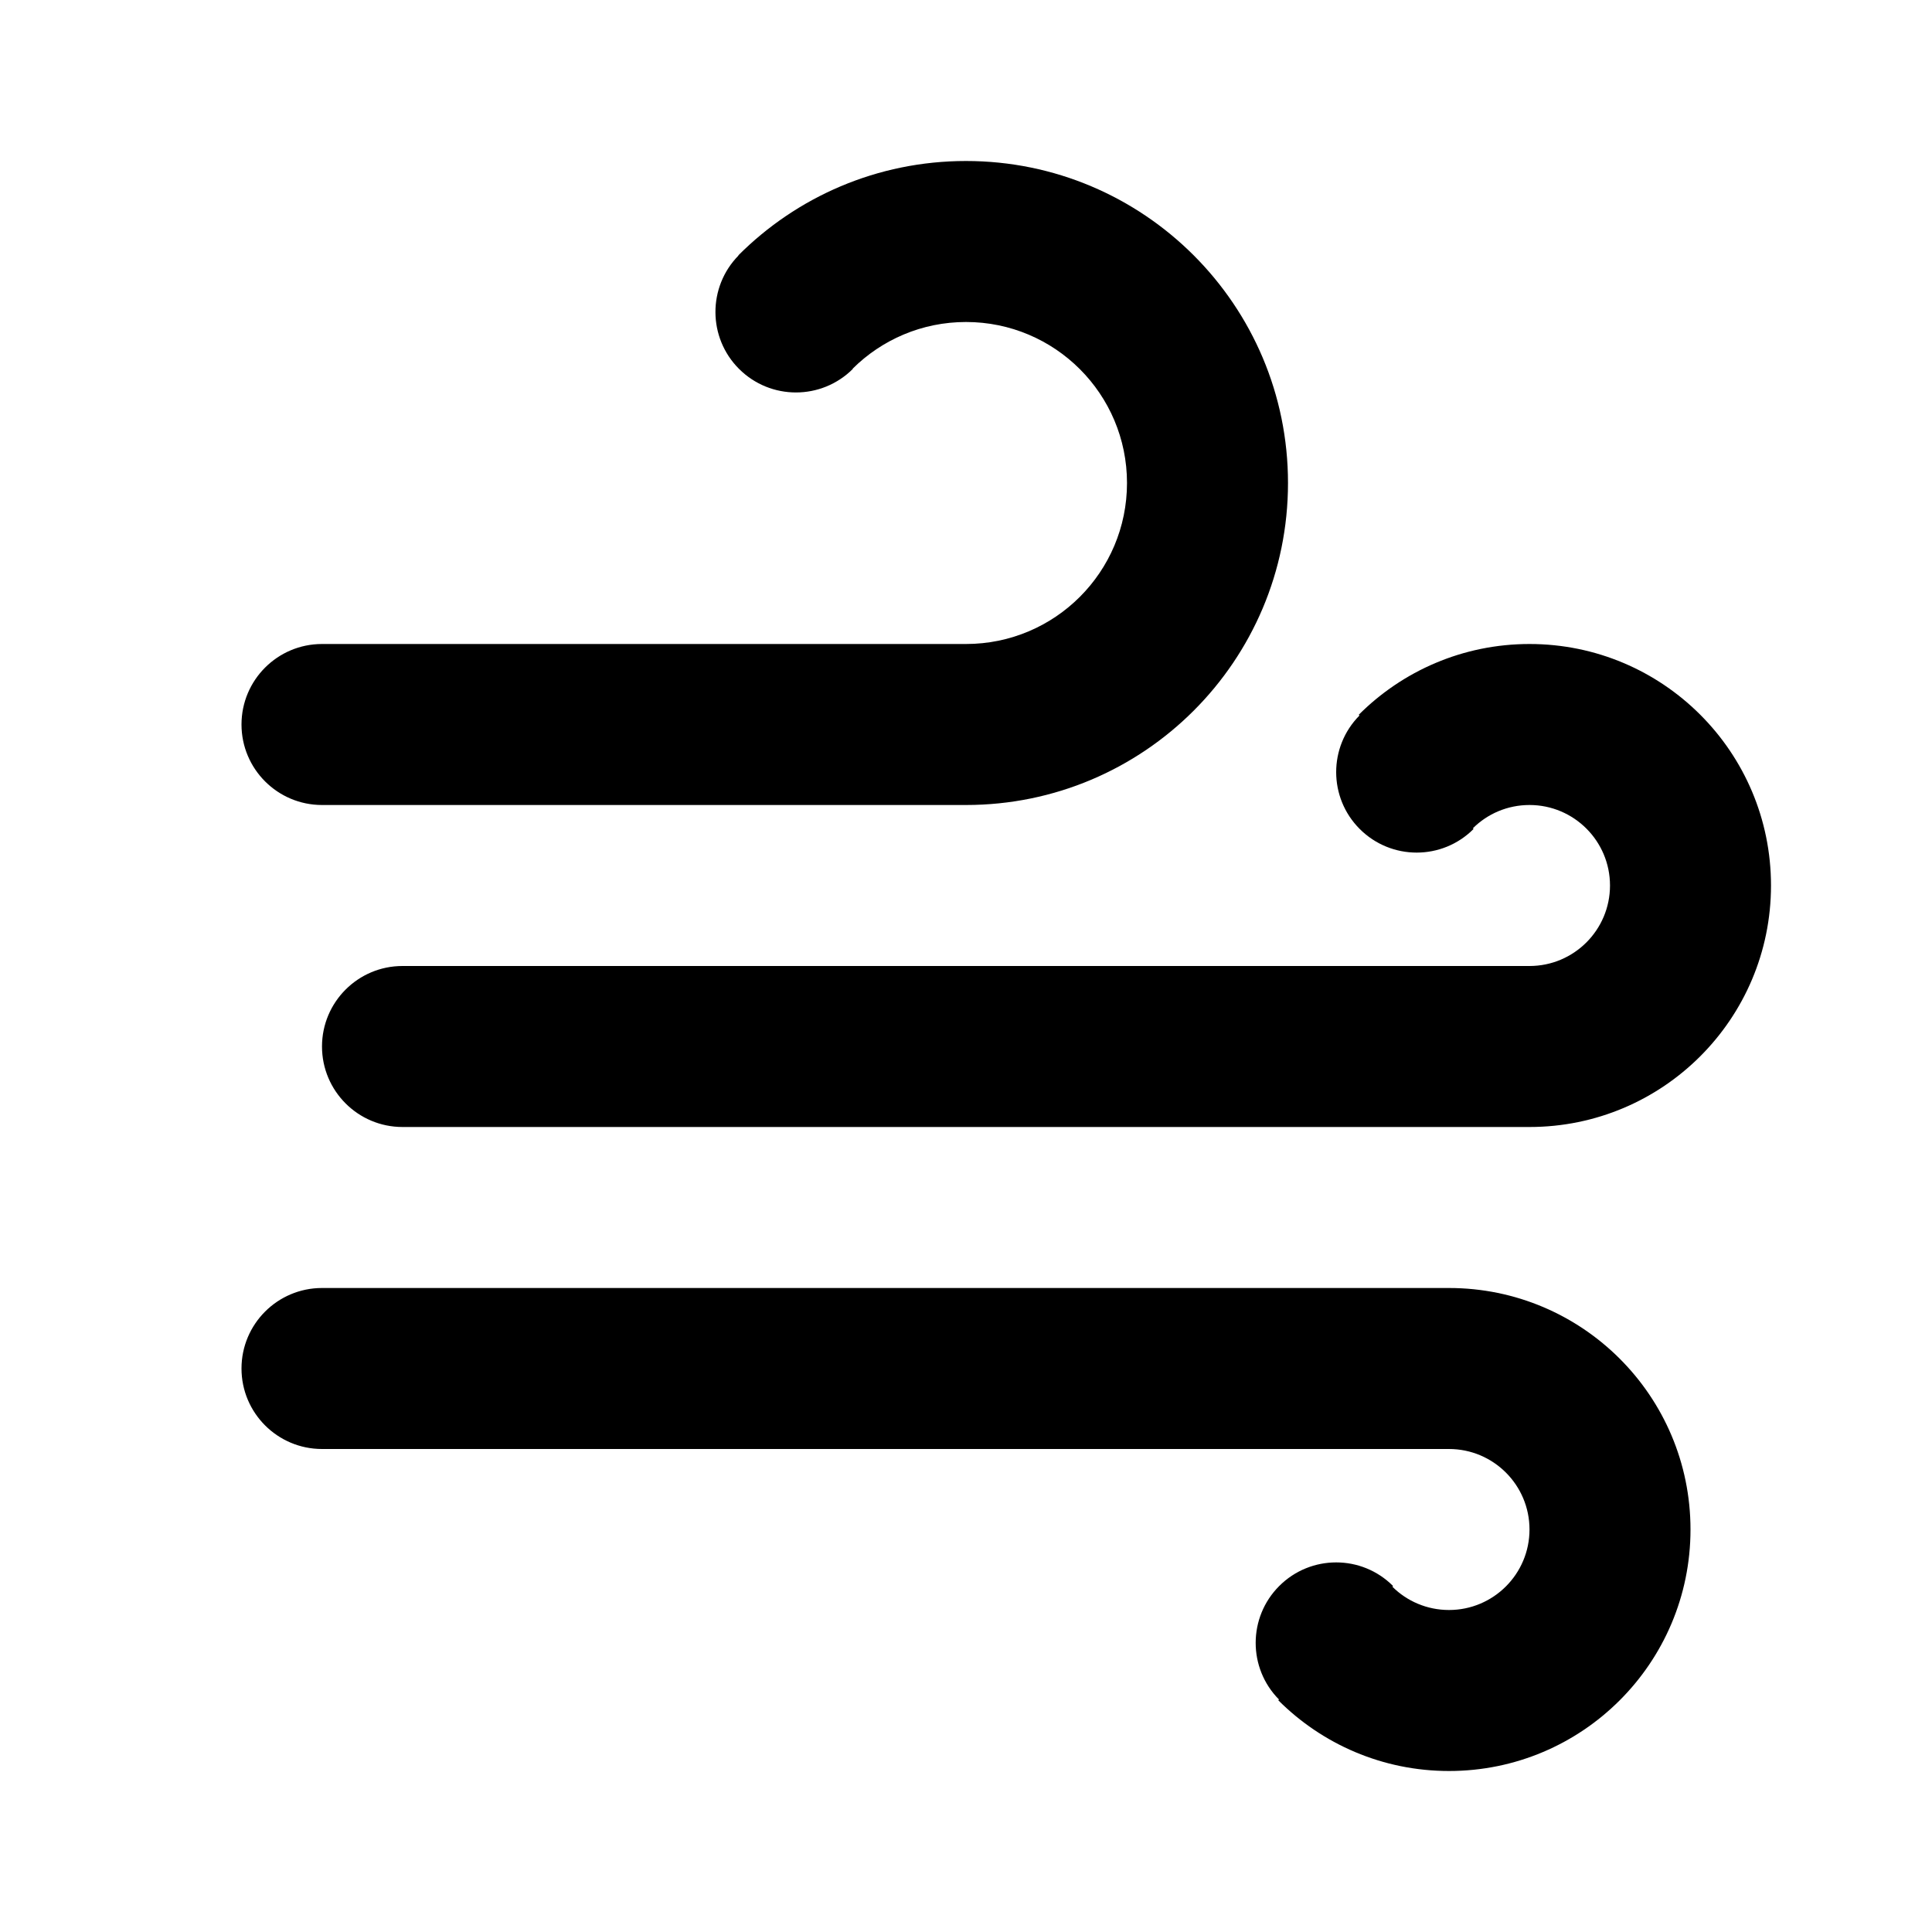
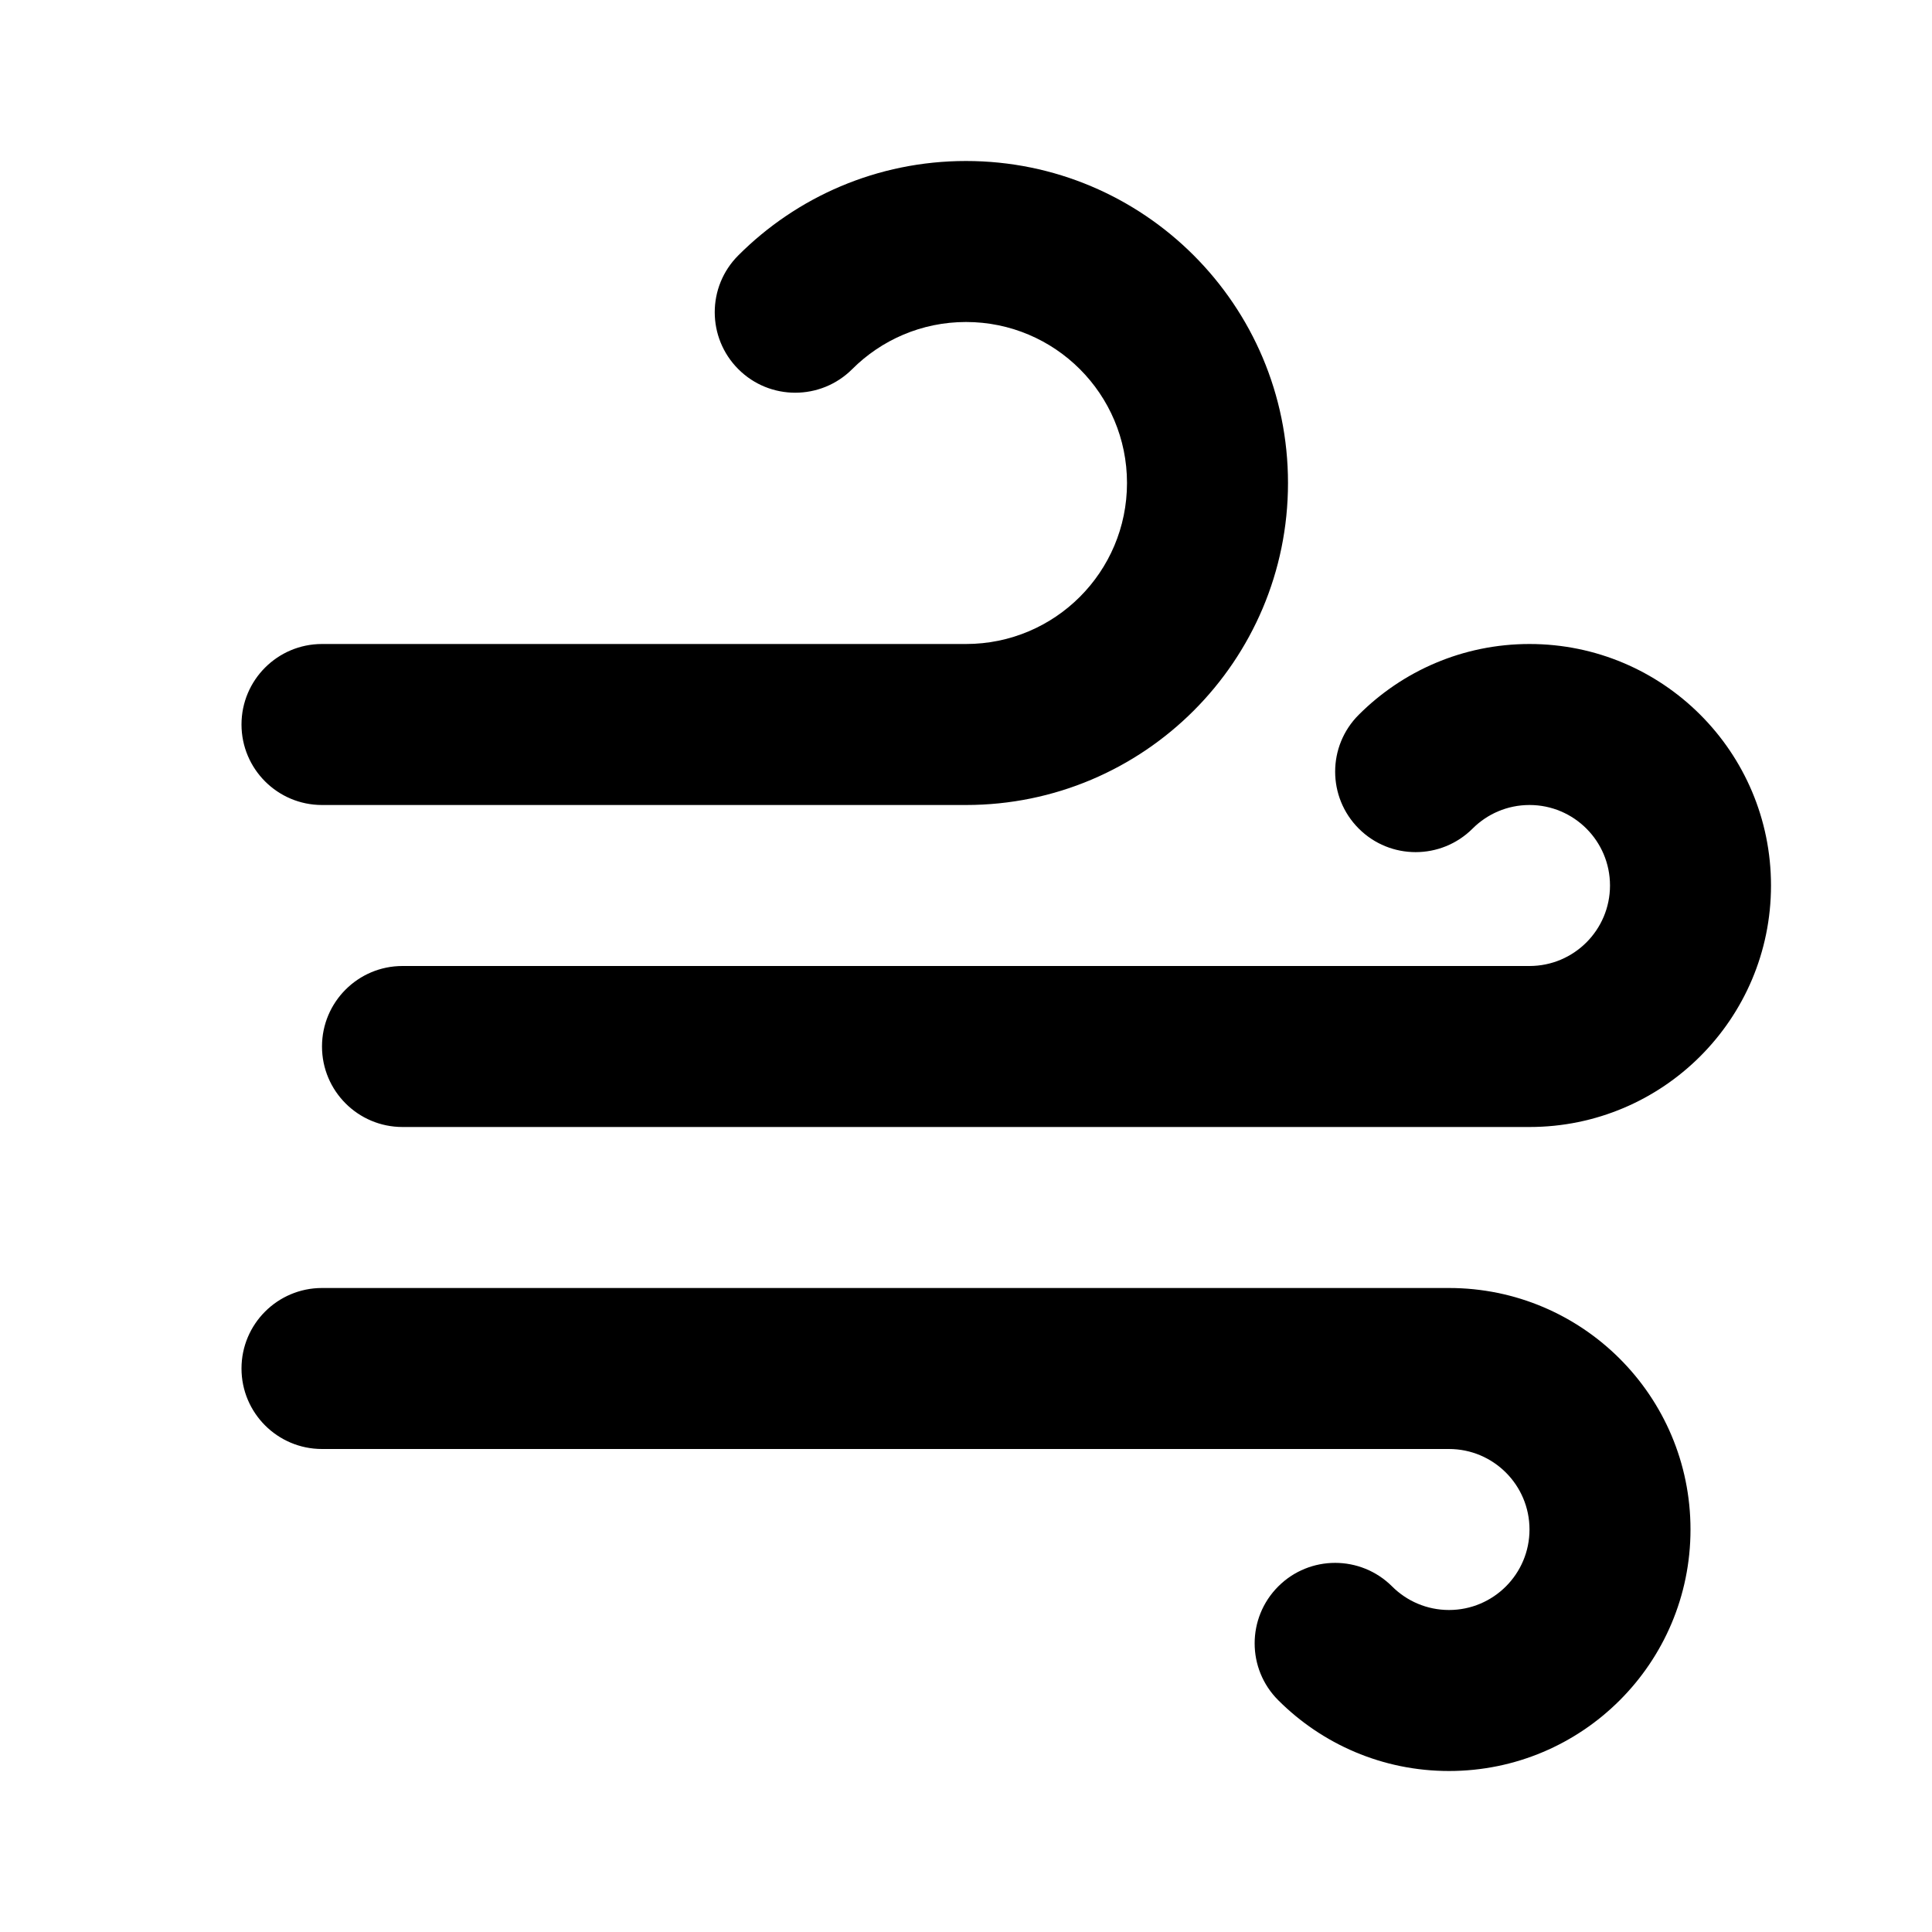
<svg xmlns="http://www.w3.org/2000/svg" version="1.1" baseProfile="full" width="24" height="24" viewBox="0 0 24.00 24.00" enable-background="new 0 0 24.00 24.00" xml:space="preserve">
-   <path fill="#000000" fill-opacity="1" stroke-width="0.2" stroke-linejoin="round" d="M 12,8C 13.105,8 14,7.105 14,6C 14,4.895 13.105,4 12,4C 11.451,4 10.954,4.221 10.592,4.58L 10.595,4.582C 10.204,4.973 9.571,4.973 9.18,4.582C 8.792,4.194 8.79,3.565 9.174,3.174L 9.172,3.172C 9.895,2.448 10.895,2 12,2C 14.209,2 16,3.791 16,6C 16,8.209 14.209,10 12,10L 4,10C 3.448,10 3,9.552 3,9C 3,8.448 3.448,8 4,8L 12,8 Z M 18,20C 18.552,20 19,19.552 19,19C 19,18.448 18.552,18 18,18L 4,18C 3.448,18 3,17.552 3,17C 3,16.448 3.448,16 4,16L 18,16C 19.657,16 21,17.343 21,19C 21,20.657 19.657,22 18,22C 17.172,22 16.422,21.664 15.879,21.121L 15.888,21.112C 15.501,20.722 15.502,20.091 15.891,19.702C 16.282,19.311 16.915,19.311 17.305,19.702L 17.297,19.711C 17.477,19.89 17.726,20 18,20 Z M 19,10C 18.726,10 18.477,10.11 18.297,10.289L 18.305,10.298C 17.915,10.689 17.282,10.689 16.891,10.298C 16.502,9.909 16.501,9.278 16.888,8.888L 16.879,8.879C 17.422,8.336 18.172,8 19,8C 20.657,8 22,9.343 22,11C 22,12.657 20.657,14 19,14L 5,14C 4.448,14 4,13.552 4,13C 4,12.448 4.448,12 5,12L 19,12C 19.552,12 20,11.552 20,11C 20,10.448 19.552,10 19,10 Z " />
+   <path fill="#000000" fill-opacity="1" stroke-width="0.2" stroke-linejoin="round" d="M 4,10C 3.448,10 3,9.552 3,9C 3,8.448 3.448,8 4,8L 12,8C 13.105,8 14,7.105 14,6C 14,4.895 13.105,4 12,4C 11.448,4 10.948,4.224 10.586,4.586C 10.195,4.976 9.562,4.976 9.172,4.586C 8.781,4.195 8.781,3.562 9.172,3.172C 9.895,2.448 10.895,2 12,2C 14.209,2 16,3.791 16,6C 16,8.209 14.209,10 12,10L 4,10 Z M 19,12C 19.552,12 20,11.552 20,11C 20,10.448 19.552,10 19,10C 18.724,10 18.474,10.112 18.293,10.293C 17.902,10.683 17.269,10.683 16.879,10.293C 16.488,9.902 16.488,9.269 16.879,8.879C 17.422,8.336 18.172,8 19,8C 20.657,8 22,9.343 22,11C 22,12.657 20.657,14 19,14L 5,14C 4.448,14 4,13.552 4,13C 4,12.448 4.448,12 5,12L 19,12 Z M 18,18L 4,18C 3.448,18 3,17.552 3,17C 3,16.448 3.448,16 4,16L 18,16C 19.657,16 21,17.343 21,19C 21,20.657 19.657,22 18,22C 17.172,22 16.422,21.664 15.879,21.121C 15.488,20.731 15.488,20.098 15.879,19.707C 16.269,19.317 16.902,19.317 17.293,19.707C 17.474,19.888 17.724,20 18,20C 18.552,20 19,19.552 19,19C 19,18.448 18.552,18 18,18 Z " />
</svg>
